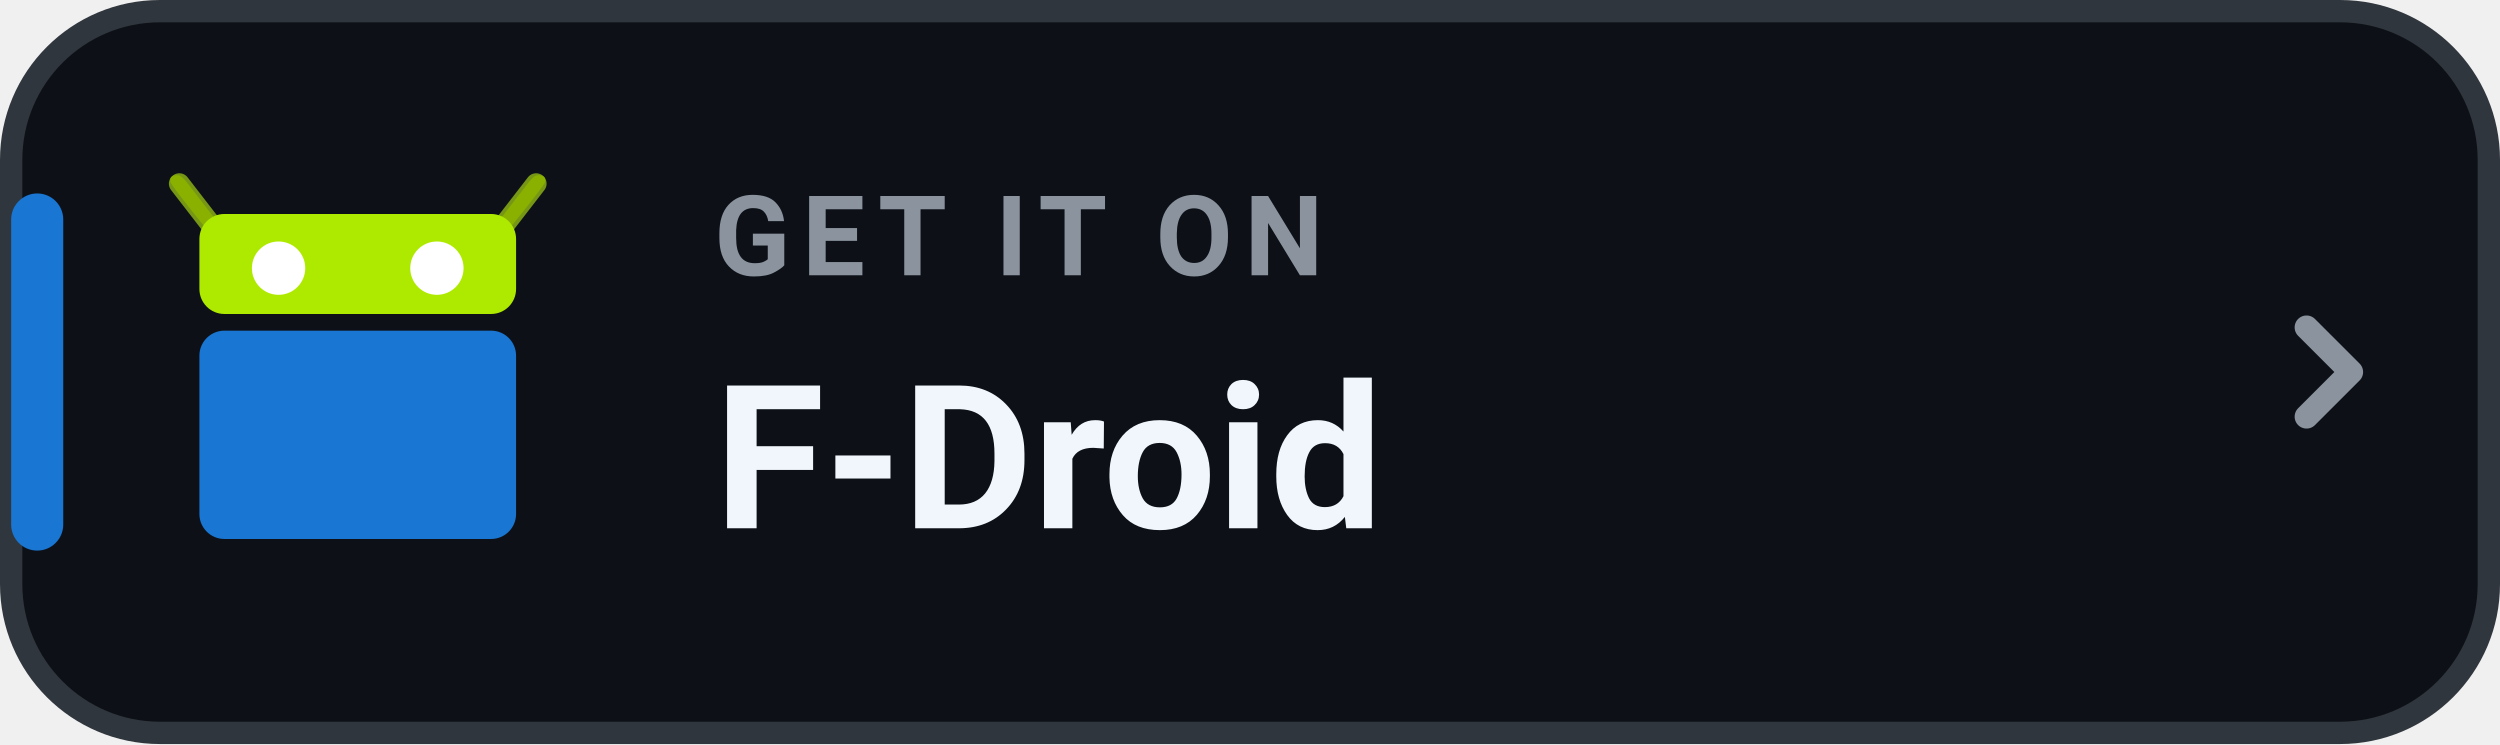
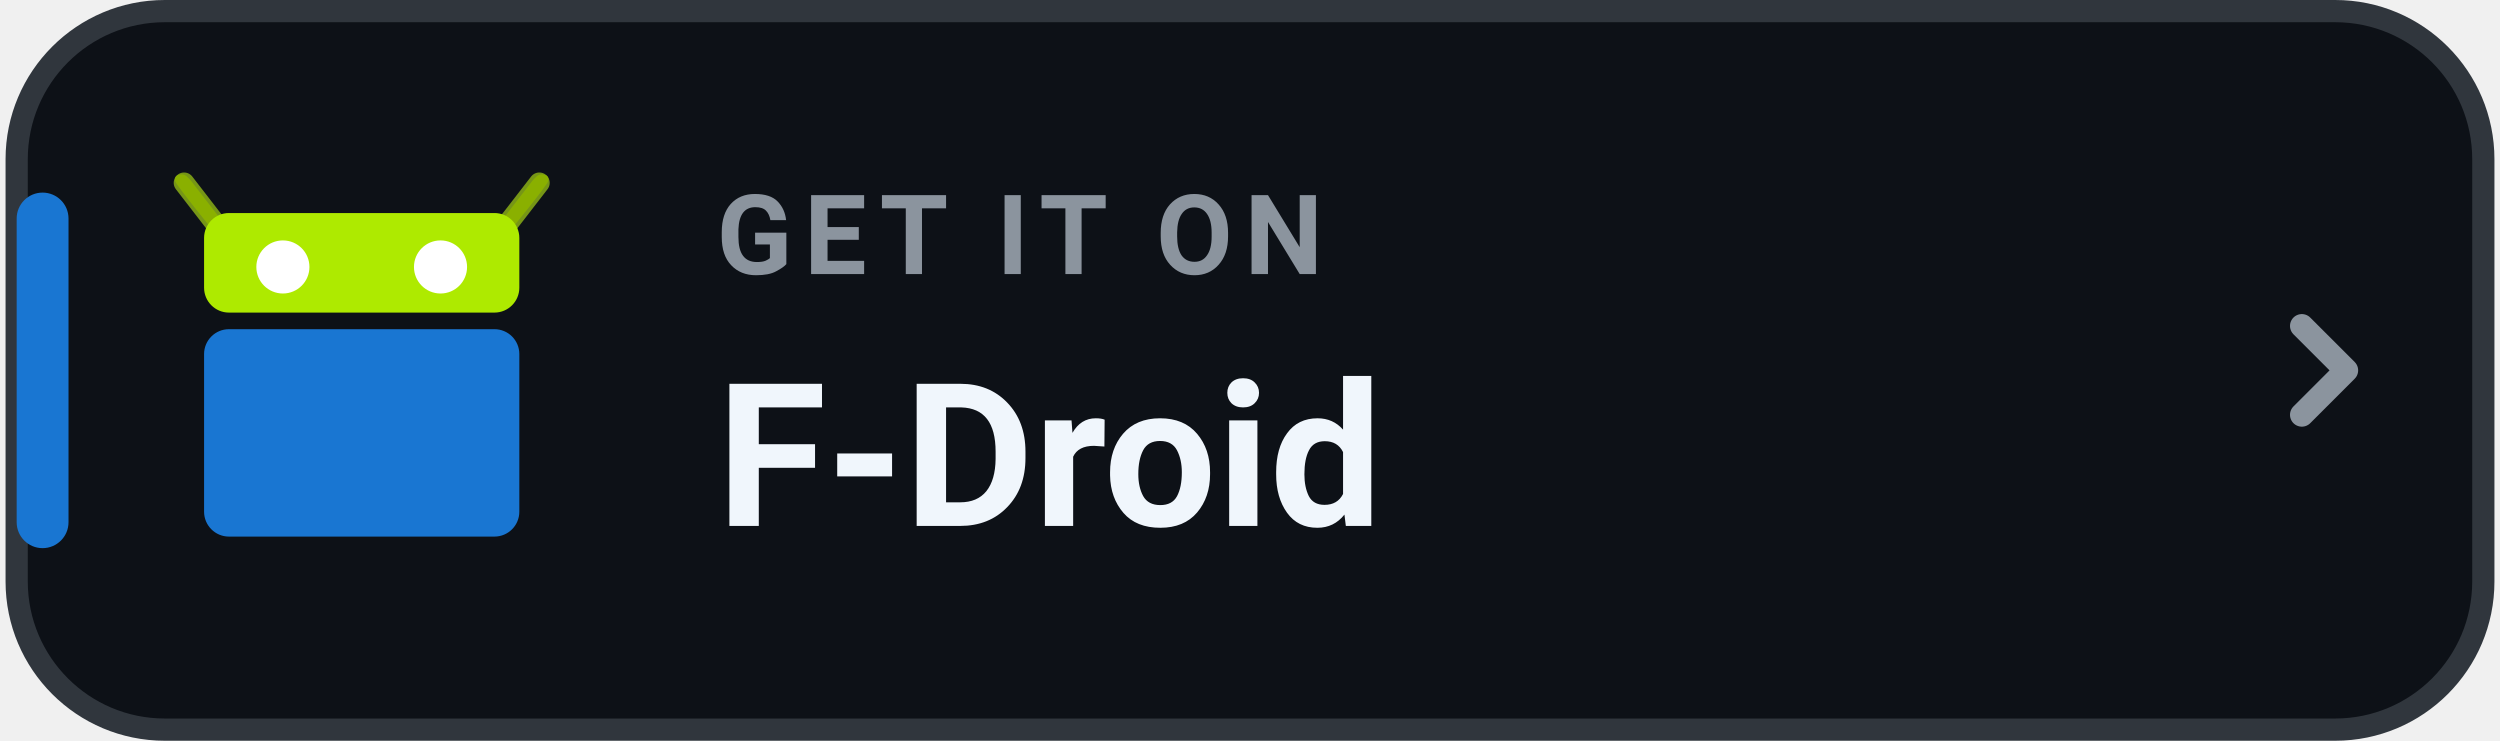
- <svg xmlns="http://www.w3.org/2000/svg" width="168" height="50" viewBox="0 0 168 50" role="img" aria-label="GET IT ON F-Droid">
+ <svg xmlns="http://www.w3.org/2000/svg" width="216" height="64" viewBox="0 0 168 50" role="img" aria-label="GET IT ON F-Droid">
  <rect x=".75" y=".75" width="166.5" height="48.5" rx="10" fill="#0D1117" stroke="#30363D" stroke-width="1.5" />
  <rect x=".75" y="13" width="3.5" height="24" rx="1.75" fill="#1976D2" />
  <g transform="translate(10.6 -551.5) scale(0.56)">
    <g transform="matrix(-1 0 0 1 47.99978 0)">
      <path fill="#8AB000" stroke="#769616" stroke-width="2.5" stroke-linecap="round" d="m2.589 1006.862 4.25 5.5" />
      <path fill="#8AB000" d="m2.338 1005.844c-.438 0-.96.142-.824.799.104.502 4.661 6.074 4.661 6.074 1.02 1.319 2.493.676 1.474-.642l-4.234-5.473c-.26-.29-.609-.744-1.076-.758z" />
    </g>
    <g>
      <path fill="#8AB000" stroke="#769616" stroke-width="2.5" stroke-linecap="round" d="m2.589 1006.862 4.25 5.5" />
      <path fill="#8AB000" d="m2.338 1005.844c-.438 0-.96.142-.824.799.104.502 4.661 6.074 4.661 6.074 1.02 1.319 2.493.676 1.474-.642l-4.234-5.473c-.26-.29-.609-.744-1.076-.758z" />
    </g>
    <rect fill="#AEEA00" width="38" height="12" x="5" y="1010.5" rx="3" ry="3" />
    <rect fill="#1976D2" width="38" height="25" x="5" y="1024.5" rx="3" ry="3" />
    <circle fill="#FFFFFF" cx="14.5" cy="1017" r="3.2" />
    <circle fill="#FFFFFF" cx="33.5" cy="1017" r="3.2" />
  </g>
  <text x="48" y="18.5" fill="#8B949E" font-family="-apple-system,BlinkMacSystemFont,'Segoe UI',Roboto,Helvetica,Arial,sans-serif" font-size="7.5" font-weight="700" letter-spacing=".8">GET IT ON</text>
  <text x="48" y="35.5" fill="#F0F6FC" font-family="-apple-system,BlinkMacSystemFont,'Segoe UI',Roboto,Helvetica,Arial,sans-serif" font-size="13.5" font-weight="750">F-Droid</text>
  <path d="M155 22l3 3-3 3" fill="none" stroke="#8B949E" stroke-width="1.6" stroke-linecap="round" stroke-linejoin="round" />
</svg>
